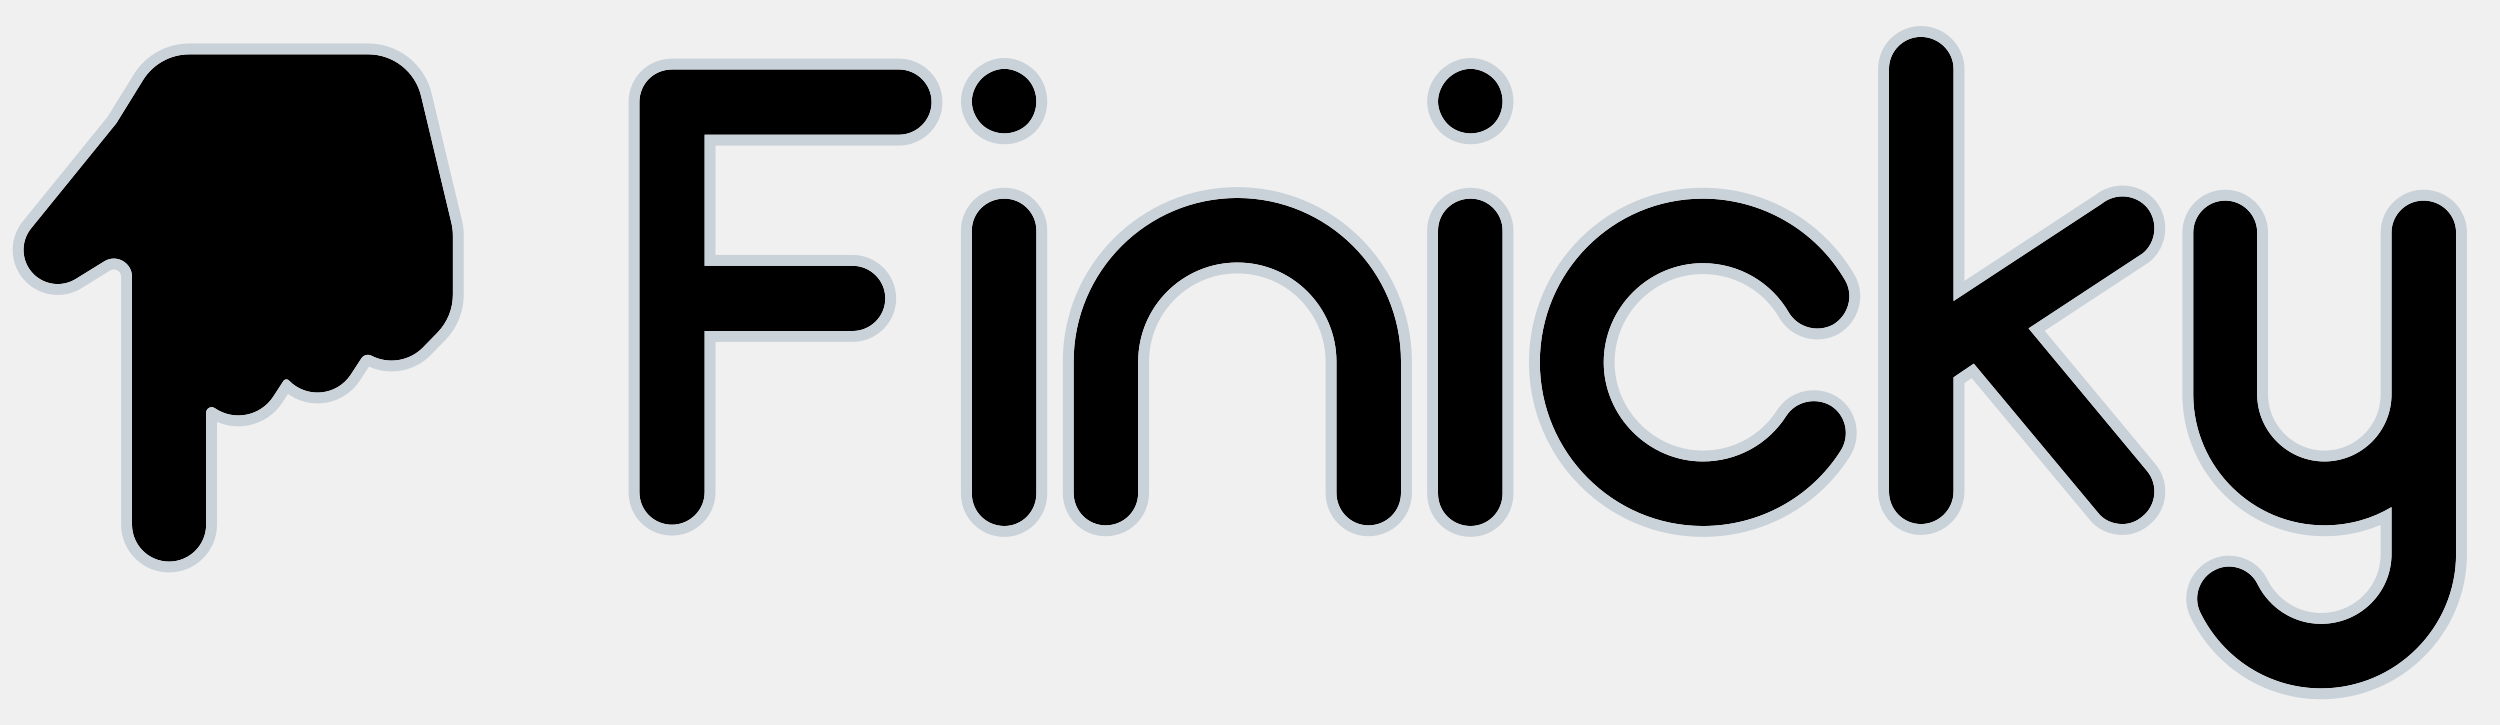
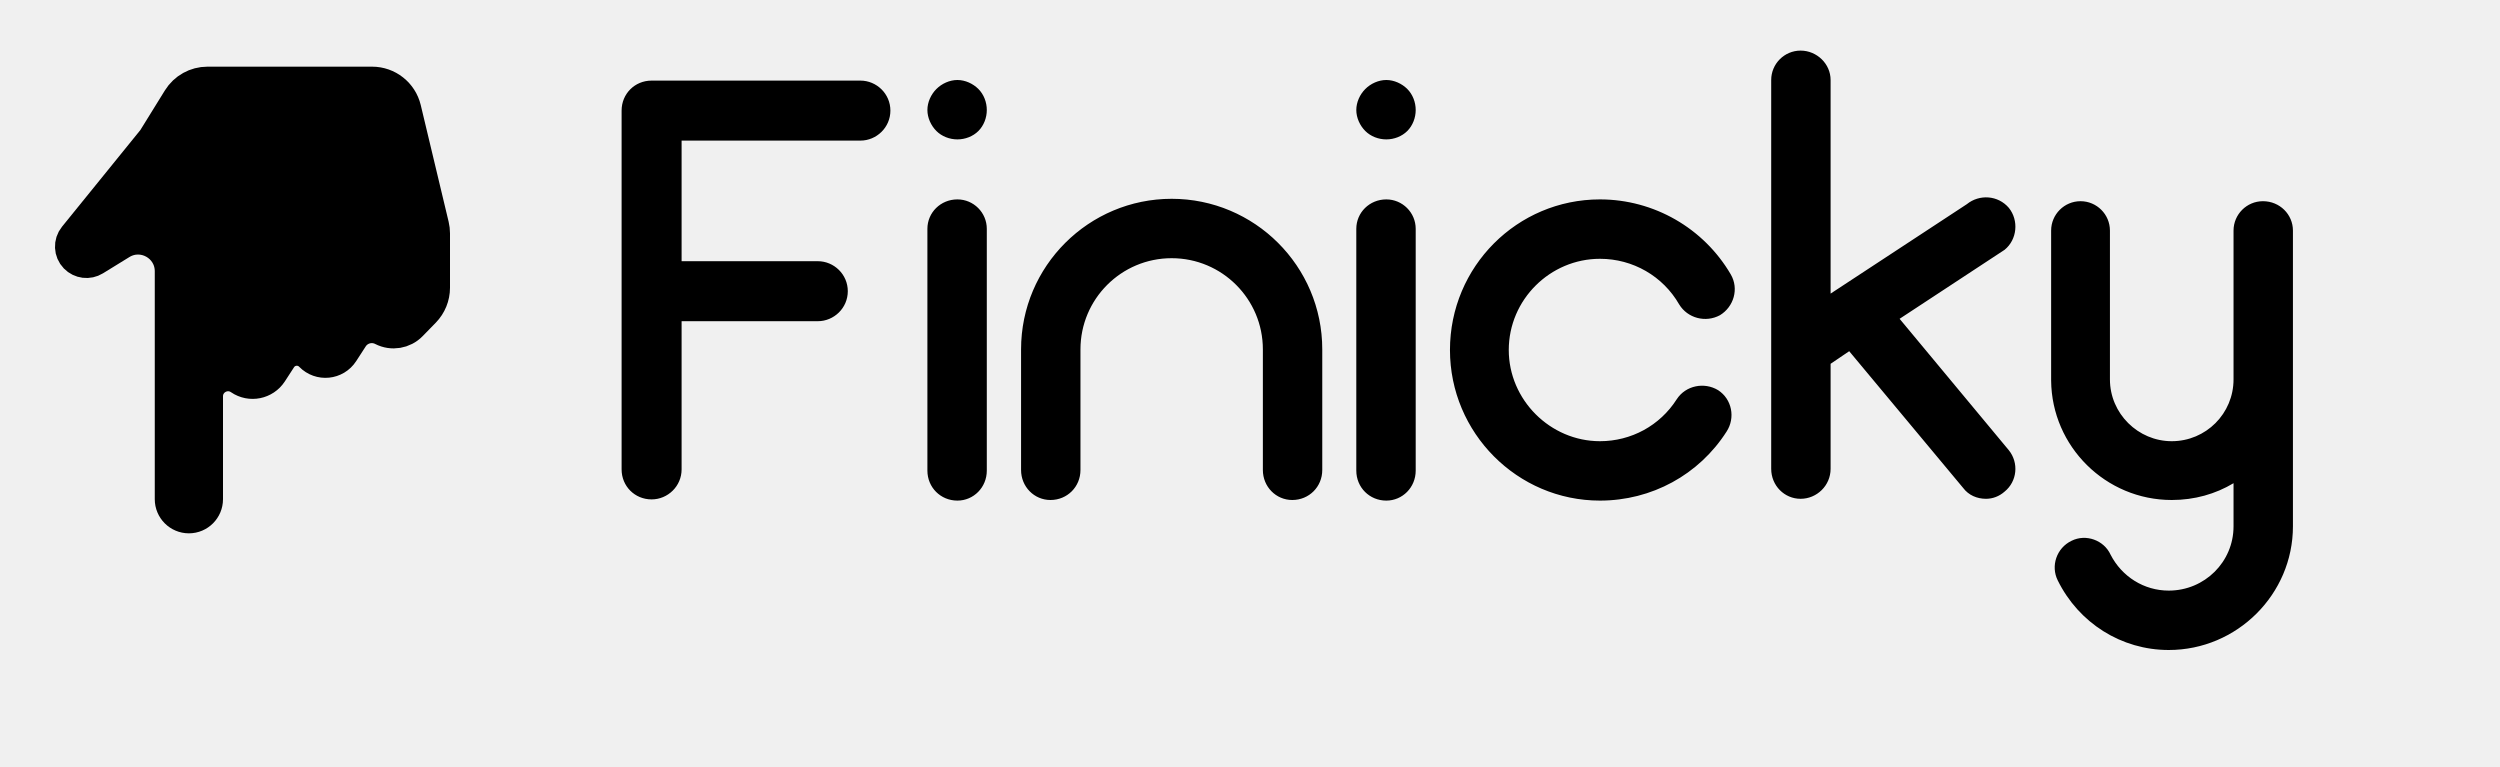
- <svg xmlns="http://www.w3.org/2000/svg" width="69" height="20" viewBox="0 0 69 20" fill="none">
-   <mask id="path-1-outside-1" maskUnits="userSpaceOnUse" x="-0.351" y="0.018" width="69" height="20" fill="black">
-     <rect fill="white" x="-0.351" y="0.018" width="69" height="20" />
-     <path fill-rule="evenodd" clip-rule="evenodd" d="M59.264 13.006L55.988 9.064L59.138 6.994C59.516 6.688 59.57 6.112 59.264 5.734C58.94 5.356 58.382 5.32 58.004 5.626L53.918 8.308V1.9C53.918 1.414 53.504 1.018 53.018 1.018C52.532 1.018 52.136 1.414 52.136 1.9V9.946V13.564C52.136 14.068 52.532 14.464 53.018 14.464C53.504 14.464 53.918 14.068 53.918 13.564V10.414L54.476 10.036L57.896 14.14C58.058 14.356 58.31 14.464 58.58 14.464C58.778 14.464 58.976 14.392 59.138 14.248C59.516 13.942 59.57 13.384 59.264 13.006ZM27.722 14.518C28.208 14.518 28.604 14.122 28.604 13.618V6.364C28.604 5.878 28.208 5.482 27.722 5.482C27.218 5.482 26.822 5.878 26.822 6.364V13.618C26.822 14.122 27.218 14.518 27.722 14.518ZM27.722 3.682C27.956 3.682 28.19 3.592 28.352 3.43C28.514 3.268 28.604 3.034 28.604 2.8C28.604 2.566 28.514 2.332 28.352 2.17C28.19 2.008 27.956 1.9 27.722 1.9C27.488 1.9 27.254 2.008 27.092 2.17C26.93 2.332 26.822 2.566 26.822 2.8C26.822 3.034 26.93 3.268 27.092 3.43C27.254 3.592 27.488 3.682 27.722 3.682ZM24.812 1.918H18.602H18.566H18.548C18.044 1.918 17.648 2.314 17.648 2.818V13.582C17.648 14.086 18.044 14.482 18.548 14.482C19.034 14.482 19.448 14.086 19.448 13.582V9.136H23.534C24.02 9.136 24.434 8.74 24.434 8.236C24.434 7.732 24.02 7.336 23.534 7.336H19.448V3.718H24.812C25.298 3.718 25.712 3.322 25.712 2.818C25.712 2.314 25.298 1.918 24.812 1.918ZM29.632 9.982C29.632 7.48 31.666 5.464 34.15 5.464C36.634 5.464 38.668 7.48 38.668 9.982V13.6C38.668 14.104 38.272 14.5 37.768 14.5C37.282 14.5 36.886 14.104 36.886 13.6V9.982C36.886 8.47 35.662 7.246 34.15 7.246C32.638 7.246 31.414 8.47 31.414 9.982V13.6C31.414 14.104 31.018 14.5 30.514 14.5C30.028 14.5 29.632 14.104 29.632 13.6V9.982ZM40.589 14.518C41.075 14.518 41.471 14.122 41.471 13.618V6.364C41.471 5.878 41.075 5.482 40.589 5.482C40.085 5.482 39.689 5.878 39.689 6.364V13.618C39.689 14.122 40.085 14.518 40.589 14.518ZM40.589 3.682C40.823 3.682 41.057 3.592 41.219 3.43C41.381 3.268 41.471 3.034 41.471 2.8C41.471 2.566 41.381 2.332 41.219 2.17C41.057 2.008 40.823 1.9 40.589 1.9C40.355 1.9 40.121 2.008 39.959 2.17C39.797 2.332 39.689 2.566 39.689 2.8C39.689 3.034 39.797 3.268 39.959 3.43C40.121 3.592 40.355 3.682 40.589 3.682ZM50.797 12.448C49.969 13.744 48.547 14.518 46.999 14.518C44.515 14.518 42.499 12.484 42.499 10C42.499 7.498 44.515 5.482 46.999 5.482C48.619 5.482 50.113 6.346 50.923 7.732C51.175 8.164 51.013 8.704 50.599 8.956C50.167 9.19 49.627 9.046 49.375 8.632C48.889 7.786 47.989 7.264 46.999 7.264C45.505 7.264 44.263 8.488 44.263 10C44.263 11.494 45.505 12.736 46.999 12.736C47.935 12.736 48.799 12.268 49.303 11.476C49.573 11.062 50.131 10.954 50.545 11.206C50.959 11.476 51.067 12.034 50.797 12.448ZM66.006 6.418C66.006 5.932 66.402 5.536 66.888 5.536C67.392 5.536 67.788 5.932 67.788 6.418V15.292C67.788 17.326 66.114 19 64.062 19C62.64 19 61.362 18.19 60.732 16.912C60.516 16.48 60.696 15.94 61.146 15.724C61.578 15.508 62.118 15.706 62.316 16.138C62.658 16.804 63.324 17.218 64.062 17.218C65.142 17.218 66.006 16.354 66.006 15.292V13.996C65.466 14.32 64.836 14.5 64.152 14.5C62.172 14.5 60.552 12.898 60.534 10.918V10.9V6.418C60.534 5.932 60.93 5.536 61.416 5.536C61.902 5.536 62.298 5.932 62.298 6.418V10.882C62.298 11.908 63.144 12.736 64.152 12.736C65.178 12.736 66.006 11.908 66.006 10.882V6.418ZM3.948 2.21C4.222 1.769 4.704 1.5 5.224 1.5H10.163C10.857 1.5 11.461 1.976 11.622 2.651L12.459 6.154C12.486 6.268 12.5 6.385 12.5 6.502V8.132C12.5 8.523 12.348 8.898 12.075 9.178L11.68 9.584C11.307 9.967 10.728 10.062 10.252 9.818C10.153 9.767 10.032 9.799 9.972 9.893L9.685 10.334C9.301 10.926 8.467 11.008 7.975 10.502C7.93 10.457 7.855 10.464 7.82 10.518L7.545 10.942C7.193 11.485 6.462 11.631 5.928 11.265C5.827 11.196 5.69 11.268 5.69 11.39V14.476C5.69 15.042 5.232 15.5 4.667 15.5C4.101 15.5 3.643 15.042 3.643 14.476V7.638C3.643 7.246 3.213 7.007 2.88 7.212L2.09 7.7C1.713 7.932 1.225 7.872 0.917 7.555C0.583 7.212 0.559 6.673 0.86 6.301L3.211 3.402L3.948 2.21Z" />
-   </mask>
-   <path fill-rule="evenodd" clip-rule="evenodd" d="M59.264 13.006L55.988 9.064L59.138 6.994C59.516 6.688 59.57 6.112 59.264 5.734C58.94 5.356 58.382 5.32 58.004 5.626L53.918 8.308V1.9C53.918 1.414 53.504 1.018 53.018 1.018C52.532 1.018 52.136 1.414 52.136 1.9V9.946V13.564C52.136 14.068 52.532 14.464 53.018 14.464C53.504 14.464 53.918 14.068 53.918 13.564V10.414L54.476 10.036L57.896 14.14C58.058 14.356 58.31 14.464 58.58 14.464C58.778 14.464 58.976 14.392 59.138 14.248C59.516 13.942 59.57 13.384 59.264 13.006ZM27.722 14.518C28.208 14.518 28.604 14.122 28.604 13.618V6.364C28.604 5.878 28.208 5.482 27.722 5.482C27.218 5.482 26.822 5.878 26.822 6.364V13.618C26.822 14.122 27.218 14.518 27.722 14.518ZM27.722 3.682C27.956 3.682 28.19 3.592 28.352 3.43C28.514 3.268 28.604 3.034 28.604 2.8C28.604 2.566 28.514 2.332 28.352 2.17C28.19 2.008 27.956 1.9 27.722 1.9C27.488 1.9 27.254 2.008 27.092 2.17C26.93 2.332 26.822 2.566 26.822 2.8C26.822 3.034 26.93 3.268 27.092 3.43C27.254 3.592 27.488 3.682 27.722 3.682ZM24.812 1.918H18.602H18.566H18.548C18.044 1.918 17.648 2.314 17.648 2.818V13.582C17.648 14.086 18.044 14.482 18.548 14.482C19.034 14.482 19.448 14.086 19.448 13.582V9.136H23.534C24.02 9.136 24.434 8.74 24.434 8.236C24.434 7.732 24.02 7.336 23.534 7.336H19.448V3.718H24.812C25.298 3.718 25.712 3.322 25.712 2.818C25.712 2.314 25.298 1.918 24.812 1.918ZM29.632 9.982C29.632 7.48 31.666 5.464 34.15 5.464C36.634 5.464 38.668 7.48 38.668 9.982V13.6C38.668 14.104 38.272 14.5 37.768 14.5C37.282 14.5 36.886 14.104 36.886 13.6V9.982C36.886 8.47 35.662 7.246 34.15 7.246C32.638 7.246 31.414 8.47 31.414 9.982V13.6C31.414 14.104 31.018 14.5 30.514 14.5C30.028 14.5 29.632 14.104 29.632 13.6V9.982ZM40.589 14.518C41.075 14.518 41.471 14.122 41.471 13.618V6.364C41.471 5.878 41.075 5.482 40.589 5.482C40.085 5.482 39.689 5.878 39.689 6.364V13.618C39.689 14.122 40.085 14.518 40.589 14.518ZM40.589 3.682C40.823 3.682 41.057 3.592 41.219 3.43C41.381 3.268 41.471 3.034 41.471 2.8C41.471 2.566 41.381 2.332 41.219 2.17C41.057 2.008 40.823 1.9 40.589 1.9C40.355 1.9 40.121 2.008 39.959 2.17C39.797 2.332 39.689 2.566 39.689 2.8C39.689 3.034 39.797 3.268 39.959 3.43C40.121 3.592 40.355 3.682 40.589 3.682ZM50.797 12.448C49.969 13.744 48.547 14.518 46.999 14.518C44.515 14.518 42.499 12.484 42.499 10C42.499 7.498 44.515 5.482 46.999 5.482C48.619 5.482 50.113 6.346 50.923 7.732C51.175 8.164 51.013 8.704 50.599 8.956C50.167 9.19 49.627 9.046 49.375 8.632C48.889 7.786 47.989 7.264 46.999 7.264C45.505 7.264 44.263 8.488 44.263 10C44.263 11.494 45.505 12.736 46.999 12.736C47.935 12.736 48.799 12.268 49.303 11.476C49.573 11.062 50.131 10.954 50.545 11.206C50.959 11.476 51.067 12.034 50.797 12.448ZM66.006 6.418C66.006 5.932 66.402 5.536 66.888 5.536C67.392 5.536 67.788 5.932 67.788 6.418V15.292C67.788 17.326 66.114 19 64.062 19C62.64 19 61.362 18.19 60.732 16.912C60.516 16.48 60.696 15.94 61.146 15.724C61.578 15.508 62.118 15.706 62.316 16.138C62.658 16.804 63.324 17.218 64.062 17.218C65.142 17.218 66.006 16.354 66.006 15.292V13.996C65.466 14.32 64.836 14.5 64.152 14.5C62.172 14.5 60.552 12.898 60.534 10.918V10.9V6.418C60.534 5.932 60.93 5.536 61.416 5.536C61.902 5.536 62.298 5.932 62.298 6.418V10.882C62.298 11.908 63.144 12.736 64.152 12.736C65.178 12.736 66.006 11.908 66.006 10.882V6.418ZM3.948 2.21C4.222 1.769 4.704 1.5 5.224 1.5H10.163C10.857 1.5 11.461 1.976 11.622 2.651L12.459 6.154C12.486 6.268 12.5 6.385 12.5 6.502V8.132C12.5 8.523 12.348 8.898 12.075 9.178L11.68 9.584C11.307 9.967 10.728 10.062 10.252 9.818C10.153 9.767 10.032 9.799 9.972 9.893L9.685 10.334C9.301 10.926 8.467 11.008 7.975 10.502C7.93 10.457 7.855 10.464 7.82 10.518L7.545 10.942C7.193 11.485 6.462 11.631 5.928 11.265C5.827 11.196 5.69 11.268 5.69 11.39V14.476C5.69 15.042 5.232 15.5 4.667 15.5C4.101 15.5 3.643 15.042 3.643 14.476V7.638C3.643 7.246 3.213 7.007 2.88 7.212L2.09 7.7C1.713 7.932 1.225 7.872 0.917 7.555C0.583 7.212 0.559 6.673 0.86 6.301L3.211 3.402L3.948 2.21Z" fill="black" />
-   <path fill-rule="evenodd" clip-rule="evenodd" d="M59.264 13.006L55.988 9.064L59.138 6.994C59.516 6.688 59.57 6.112 59.264 5.734C58.94 5.356 58.382 5.32 58.004 5.626L53.918 8.308V1.9C53.918 1.414 53.504 1.018 53.018 1.018C52.532 1.018 52.136 1.414 52.136 1.9V9.946V13.564C52.136 14.068 52.532 14.464 53.018 14.464C53.504 14.464 53.918 14.068 53.918 13.564V10.414L54.476 10.036L57.896 14.14C58.058 14.356 58.31 14.464 58.58 14.464C58.778 14.464 58.976 14.392 59.138 14.248C59.516 13.942 59.57 13.384 59.264 13.006ZM27.722 14.518C28.208 14.518 28.604 14.122 28.604 13.618V6.364C28.604 5.878 28.208 5.482 27.722 5.482C27.218 5.482 26.822 5.878 26.822 6.364V13.618C26.822 14.122 27.218 14.518 27.722 14.518ZM27.722 3.682C27.956 3.682 28.19 3.592 28.352 3.43C28.514 3.268 28.604 3.034 28.604 2.8C28.604 2.566 28.514 2.332 28.352 2.17C28.19 2.008 27.956 1.9 27.722 1.9C27.488 1.9 27.254 2.008 27.092 2.17C26.93 2.332 26.822 2.566 26.822 2.8C26.822 3.034 26.93 3.268 27.092 3.43C27.254 3.592 27.488 3.682 27.722 3.682ZM24.812 1.918H18.602H18.566H18.548C18.044 1.918 17.648 2.314 17.648 2.818V13.582C17.648 14.086 18.044 14.482 18.548 14.482C19.034 14.482 19.448 14.086 19.448 13.582V9.136H23.534C24.02 9.136 24.434 8.74 24.434 8.236C24.434 7.732 24.02 7.336 23.534 7.336H19.448V3.718H24.812C25.298 3.718 25.712 3.322 25.712 2.818C25.712 2.314 25.298 1.918 24.812 1.918ZM29.632 9.982C29.632 7.48 31.666 5.464 34.15 5.464C36.634 5.464 38.668 7.48 38.668 9.982V13.6C38.668 14.104 38.272 14.5 37.768 14.5C37.282 14.5 36.886 14.104 36.886 13.6V9.982C36.886 8.47 35.662 7.246 34.15 7.246C32.638 7.246 31.414 8.47 31.414 9.982V13.6C31.414 14.104 31.018 14.5 30.514 14.5C30.028 14.5 29.632 14.104 29.632 13.6V9.982ZM40.589 14.518C41.075 14.518 41.471 14.122 41.471 13.618V6.364C41.471 5.878 41.075 5.482 40.589 5.482C40.085 5.482 39.689 5.878 39.689 6.364V13.618C39.689 14.122 40.085 14.518 40.589 14.518ZM40.589 3.682C40.823 3.682 41.057 3.592 41.219 3.43C41.381 3.268 41.471 3.034 41.471 2.8C41.471 2.566 41.381 2.332 41.219 2.17C41.057 2.008 40.823 1.9 40.589 1.9C40.355 1.9 40.121 2.008 39.959 2.17C39.797 2.332 39.689 2.566 39.689 2.8C39.689 3.034 39.797 3.268 39.959 3.43C40.121 3.592 40.355 3.682 40.589 3.682ZM50.797 12.448C49.969 13.744 48.547 14.518 46.999 14.518C44.515 14.518 42.499 12.484 42.499 10C42.499 7.498 44.515 5.482 46.999 5.482C48.619 5.482 50.113 6.346 50.923 7.732C51.175 8.164 51.013 8.704 50.599 8.956C50.167 9.19 49.627 9.046 49.375 8.632C48.889 7.786 47.989 7.264 46.999 7.264C45.505 7.264 44.263 8.488 44.263 10C44.263 11.494 45.505 12.736 46.999 12.736C47.935 12.736 48.799 12.268 49.303 11.476C49.573 11.062 50.131 10.954 50.545 11.206C50.959 11.476 51.067 12.034 50.797 12.448ZM66.006 6.418C66.006 5.932 66.402 5.536 66.888 5.536C67.392 5.536 67.788 5.932 67.788 6.418V15.292C67.788 17.326 66.114 19 64.062 19C62.64 19 61.362 18.19 60.732 16.912C60.516 16.48 60.696 15.94 61.146 15.724C61.578 15.508 62.118 15.706 62.316 16.138C62.658 16.804 63.324 17.218 64.062 17.218C65.142 17.218 66.006 16.354 66.006 15.292V13.996C65.466 14.32 64.836 14.5 64.152 14.5C62.172 14.5 60.552 12.898 60.534 10.918V10.9V6.418C60.534 5.932 60.93 5.536 61.416 5.536C61.902 5.536 62.298 5.932 62.298 6.418V10.882C62.298 11.908 63.144 12.736 64.152 12.736C65.178 12.736 66.006 11.908 66.006 10.882V6.418ZM3.948 2.21C4.222 1.769 4.704 1.5 5.224 1.5H10.163C10.857 1.5 11.461 1.976 11.622 2.651L12.459 6.154C12.486 6.268 12.5 6.385 12.5 6.502V8.132C12.5 8.523 12.348 8.898 12.075 9.178L11.68 9.584C11.307 9.967 10.728 10.062 10.252 9.818C10.153 9.767 10.032 9.799 9.972 9.893L9.685 10.334C9.301 10.926 8.467 11.008 7.975 10.502C7.93 10.457 7.855 10.464 7.82 10.518L7.545 10.942C7.193 11.485 6.462 11.631 5.928 11.265C5.827 11.196 5.69 11.268 5.69 11.39V14.476C5.69 15.042 5.232 15.5 4.667 15.5C4.101 15.5 3.643 15.042 3.643 14.476V7.638C3.643 7.246 3.213 7.007 2.88 7.212L2.09 7.7C1.713 7.932 1.225 7.872 0.917 7.555C0.583 7.212 0.559 6.673 0.86 6.301L3.211 3.402L3.948 2.21Z" stroke="#C9D1D9" stroke-width="0.6" mask="url(#path-1-outside-1)" />
+ <svg xmlns="http://www.w3.org/2000/svg" width="75" height="23" viewBox="0 0 75 23" fill="none">
+   <path d="M4.619 4.192L2.249 7.116C2.107 7.291 2.118 7.545 2.275 7.706C2.421 7.855 2.65 7.884 2.827 7.774L3.618 7.287C4.284 6.876 5.143 7.355 5.143 8.138V14.976C5.143 15.265 5.377 15.5 5.667 15.5C5.956 15.5 6.19 15.265 6.19 14.976V11.89C6.19 11.366 6.778 11.056 7.211 11.353C7.513 11.56 7.926 11.477 8.126 11.17L8.401 10.746C8.61 10.423 9.065 10.378 9.333 10.654C9.602 10.93 10.056 10.885 10.266 10.562L10.552 10.12C10.752 9.812 11.154 9.705 11.481 9.873C11.761 10.017 12.102 9.961 12.322 9.735L12.717 9.33C12.898 9.143 13 8.893 13 8.632V7.002C13 6.924 12.991 6.846 12.973 6.77L12.136 3.268C12.028 2.818 11.626 2.5 11.163 2.5H6.224C5.877 2.5 5.556 2.679 5.373 2.974L4.619 4.192Z" fill="black" stroke="black" />
+   <path d="M25.812 2.418H19.602C19.584 2.418 19.584 2.418 19.566 2.418H19.548C19.044 2.418 18.648 2.814 18.648 3.318V14.082C18.648 14.586 19.044 14.982 19.548 14.982C20.034 14.982 20.448 14.586 20.448 14.082V9.636H24.534C25.02 9.636 25.434 9.24 25.434 8.736C25.434 8.232 25.02 7.836 24.534 7.836H20.448V4.218H25.812C26.298 4.218 26.712 3.822 26.712 3.318C26.712 2.814 26.298 2.418 25.812 2.418ZM28.722 15.018C29.208 15.018 29.604 14.622 29.604 14.118V6.864C29.604 6.378 29.208 5.982 28.722 5.982C28.218 5.982 27.822 6.378 27.822 6.864V14.118C27.822 14.622 28.218 15.018 28.722 15.018ZM28.722 4.182C28.956 4.182 29.19 4.092 29.352 3.93C29.514 3.768 29.604 3.534 29.604 3.3C29.604 3.066 29.514 2.832 29.352 2.67C29.19 2.508 28.956 2.4 28.722 2.4C28.488 2.4 28.254 2.508 28.092 2.67C27.93 2.832 27.822 3.066 27.822 3.3C27.822 3.534 27.93 3.768 28.092 3.93C28.254 4.092 28.488 4.182 28.722 4.182ZM35.15 5.964C32.666 5.964 30.632 7.98 30.632 10.482V14.1C30.632 14.604 31.028 15 31.514 15C32.018 15 32.414 14.604 32.414 14.1V10.482C32.414 8.97 33.638 7.746 35.15 7.746C36.662 7.746 37.886 8.97 37.886 10.482V14.1C37.886 14.604 38.282 15 38.768 15C39.272 15 39.668 14.604 39.668 14.1V10.482C39.668 7.98 37.634 5.964 35.15 5.964ZM41.589 15.018C42.075 15.018 42.471 14.622 42.471 14.118V6.864C42.471 6.378 42.075 5.982 41.589 5.982C41.085 5.982 40.689 6.378 40.689 6.864V14.118C40.689 14.622 41.085 15.018 41.589 15.018ZM41.589 4.182C41.823 4.182 42.057 4.092 42.219 3.93C42.381 3.768 42.471 3.534 42.471 3.3C42.471 3.066 42.381 2.832 42.219 2.67C42.057 2.508 41.823 2.4 41.589 2.4C41.355 2.4 41.121 2.508 40.959 2.67C40.797 2.832 40.689 3.066 40.689 3.3C40.689 3.534 40.797 3.768 40.959 3.93C41.121 4.092 41.355 4.182 41.589 4.182ZM47.999 15.018C49.547 15.018 50.969 14.244 51.797 12.948C52.067 12.534 51.959 11.976 51.545 11.706C51.131 11.454 50.573 11.562 50.303 11.976C49.799 12.768 48.935 13.236 47.999 13.236C46.505 13.236 45.263 11.994 45.263 10.5C45.263 8.988 46.505 7.764 47.999 7.764C48.989 7.764 49.889 8.286 50.375 9.132C50.627 9.546 51.167 9.69 51.599 9.456C52.013 9.204 52.175 8.664 51.923 8.232C51.113 6.846 49.619 5.982 47.999 5.982C45.515 5.982 43.499 7.998 43.499 10.5C43.499 12.984 45.515 15.018 47.999 15.018ZM60.264 13.506L56.988 9.564L60.138 7.494C60.516 7.188 60.57 6.612 60.264 6.234C59.94 5.856 59.382 5.82 59.004 6.126L54.918 8.808V2.4C54.918 1.914 54.504 1.518 54.018 1.518C53.532 1.518 53.136 1.914 53.136 2.4V10.446V14.064C53.136 14.568 53.532 14.964 54.018 14.964C54.504 14.964 54.918 14.568 54.918 14.064V10.914L55.476 10.536L58.896 14.64C59.058 14.856 59.31 14.964 59.58 14.964C59.778 14.964 59.976 14.892 60.138 14.748C60.516 14.442 60.57 13.884 60.264 13.506ZM67.888 6.036C67.402 6.036 67.006 6.432 67.006 6.918V11.382C67.006 12.408 66.178 13.236 65.152 13.236C64.144 13.236 63.298 12.408 63.298 11.382V6.918C63.298 6.432 62.902 6.036 62.416 6.036C61.93 6.036 61.534 6.432 61.534 6.918V11.4C61.534 11.4 61.534 11.4 61.534 11.418C61.552 13.398 63.172 15 65.152 15C65.836 15 66.466 14.82 67.006 14.496V15.792C67.006 16.854 66.142 17.718 65.062 17.718C64.324 17.718 63.658 17.304 63.316 16.638C63.118 16.206 62.578 16.008 62.146 16.224C61.696 16.44 61.516 16.98 61.732 17.412C62.362 18.69 63.64 19.5 65.062 19.5C67.114 19.5 68.788 17.826 68.788 15.792V6.918C68.788 6.432 68.392 6.036 67.888 6.036Z" fill="black" />
</svg>
